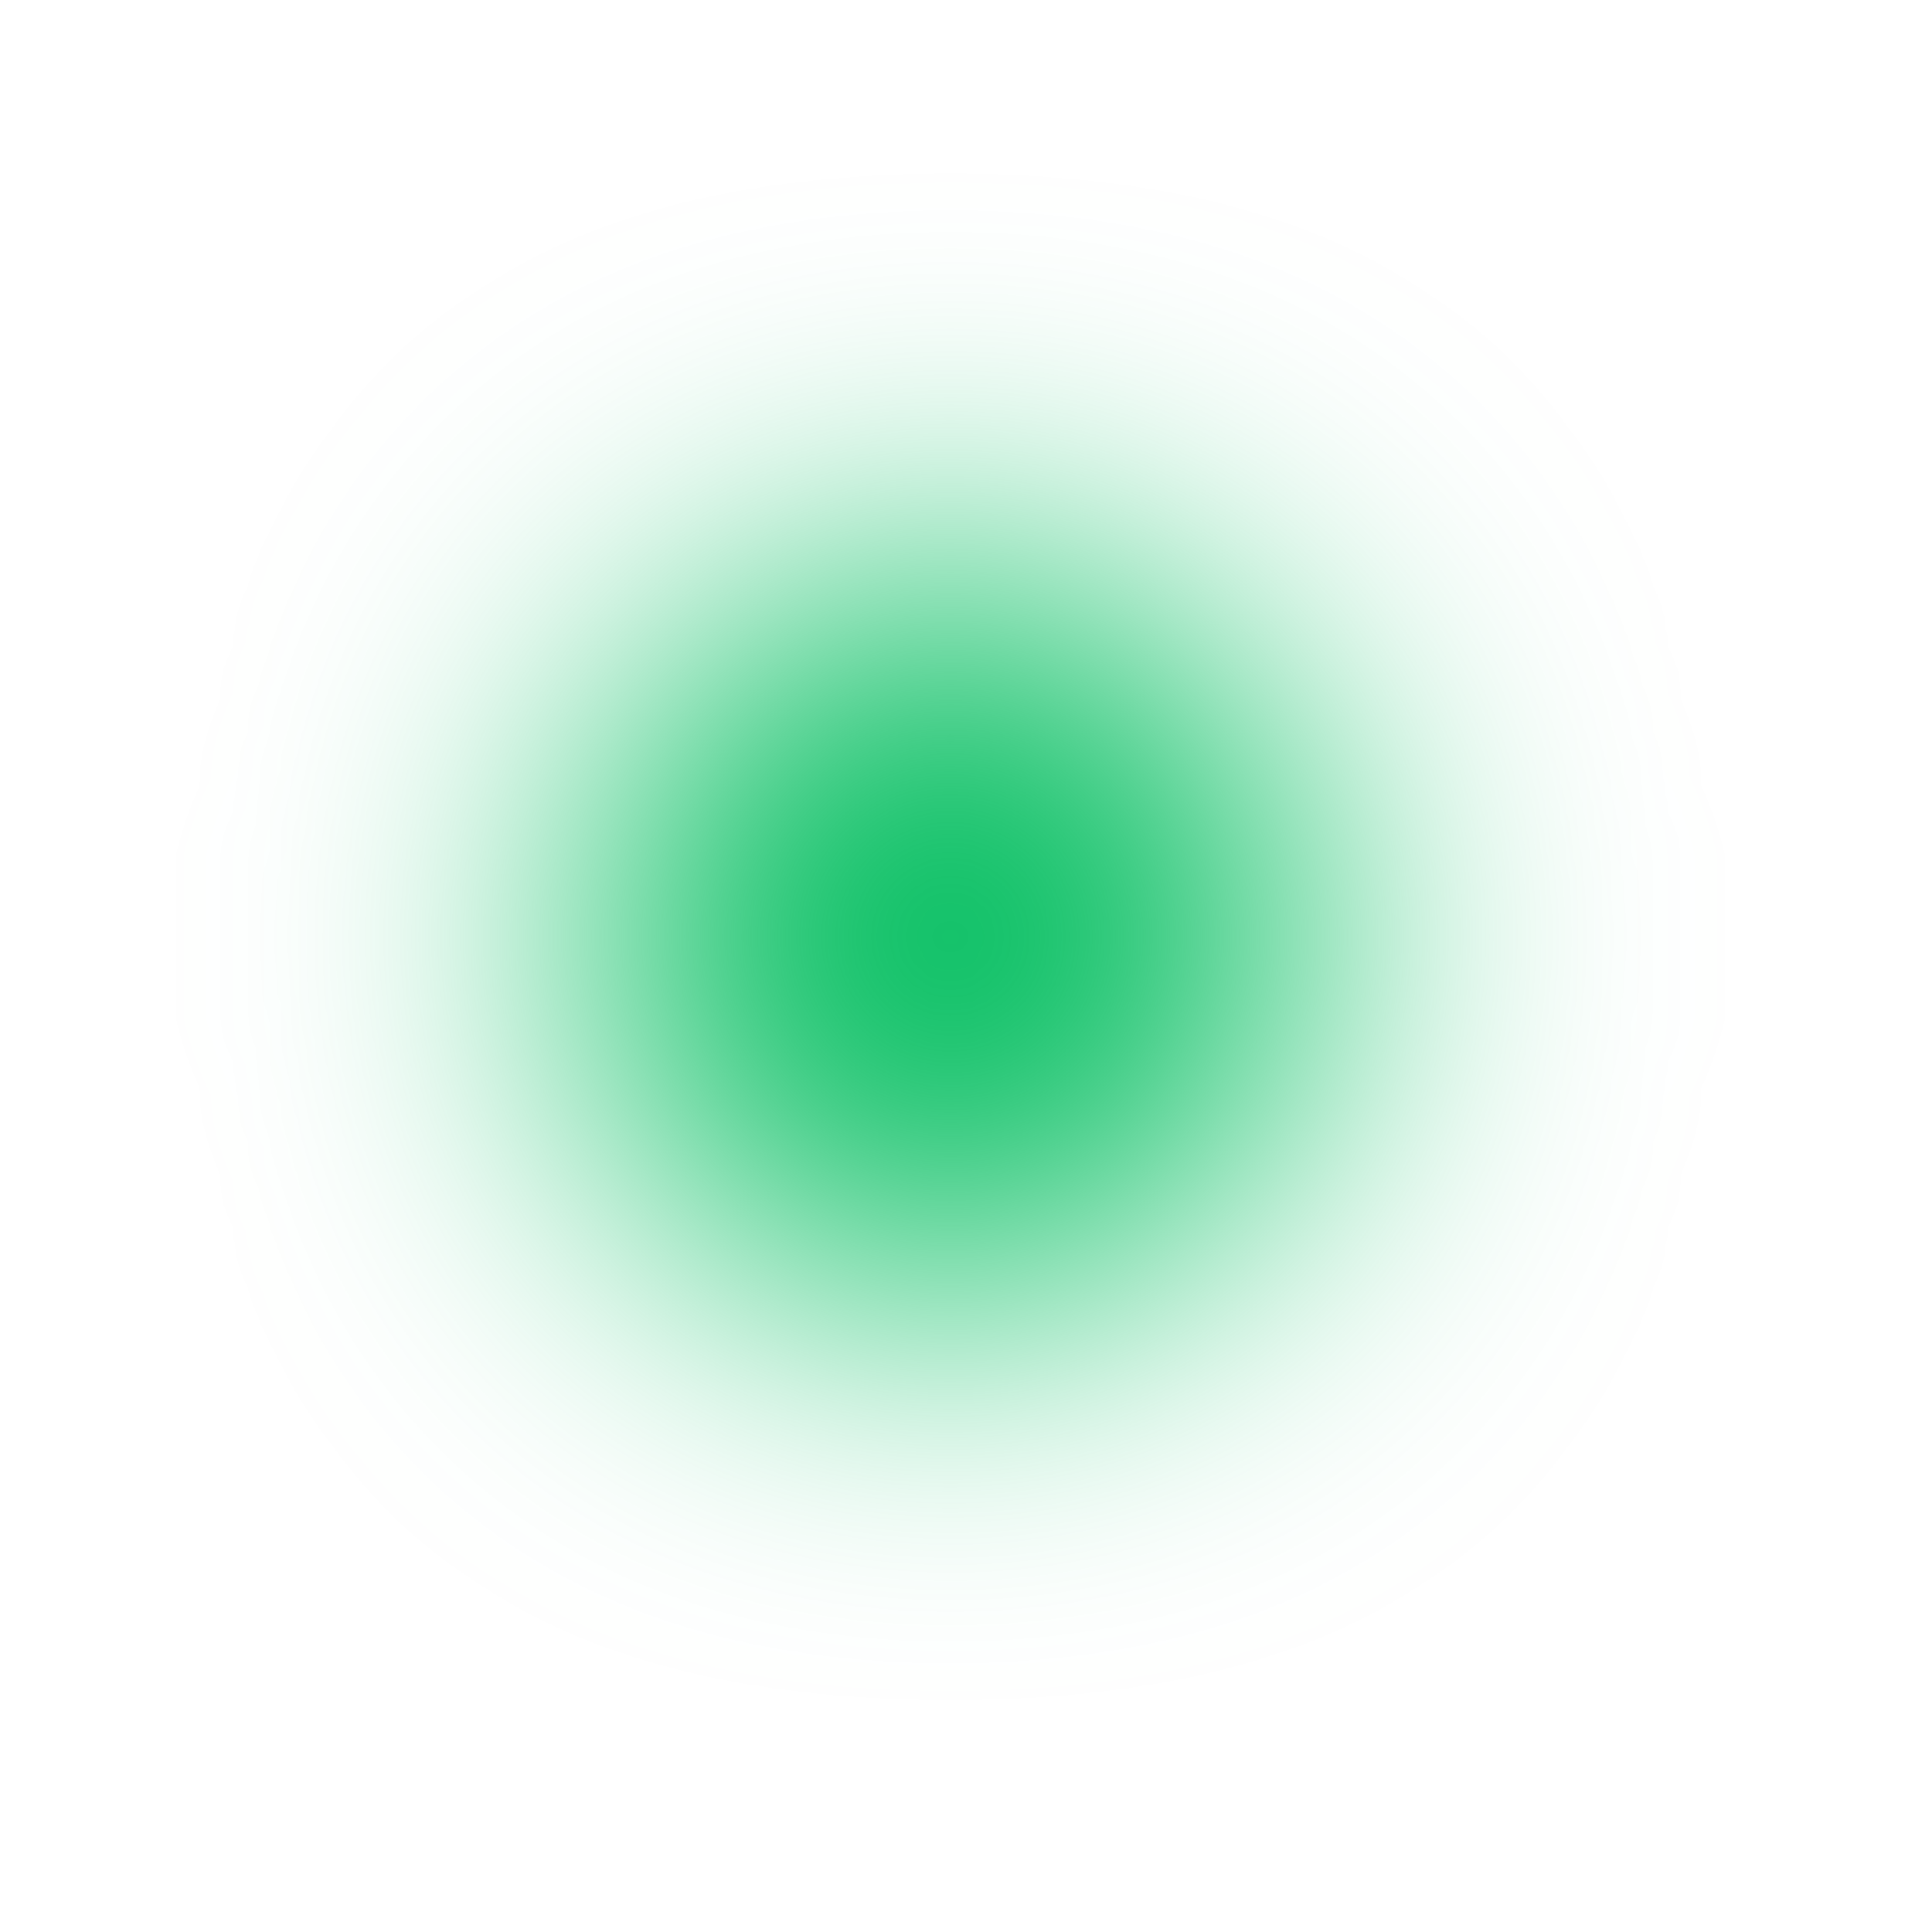
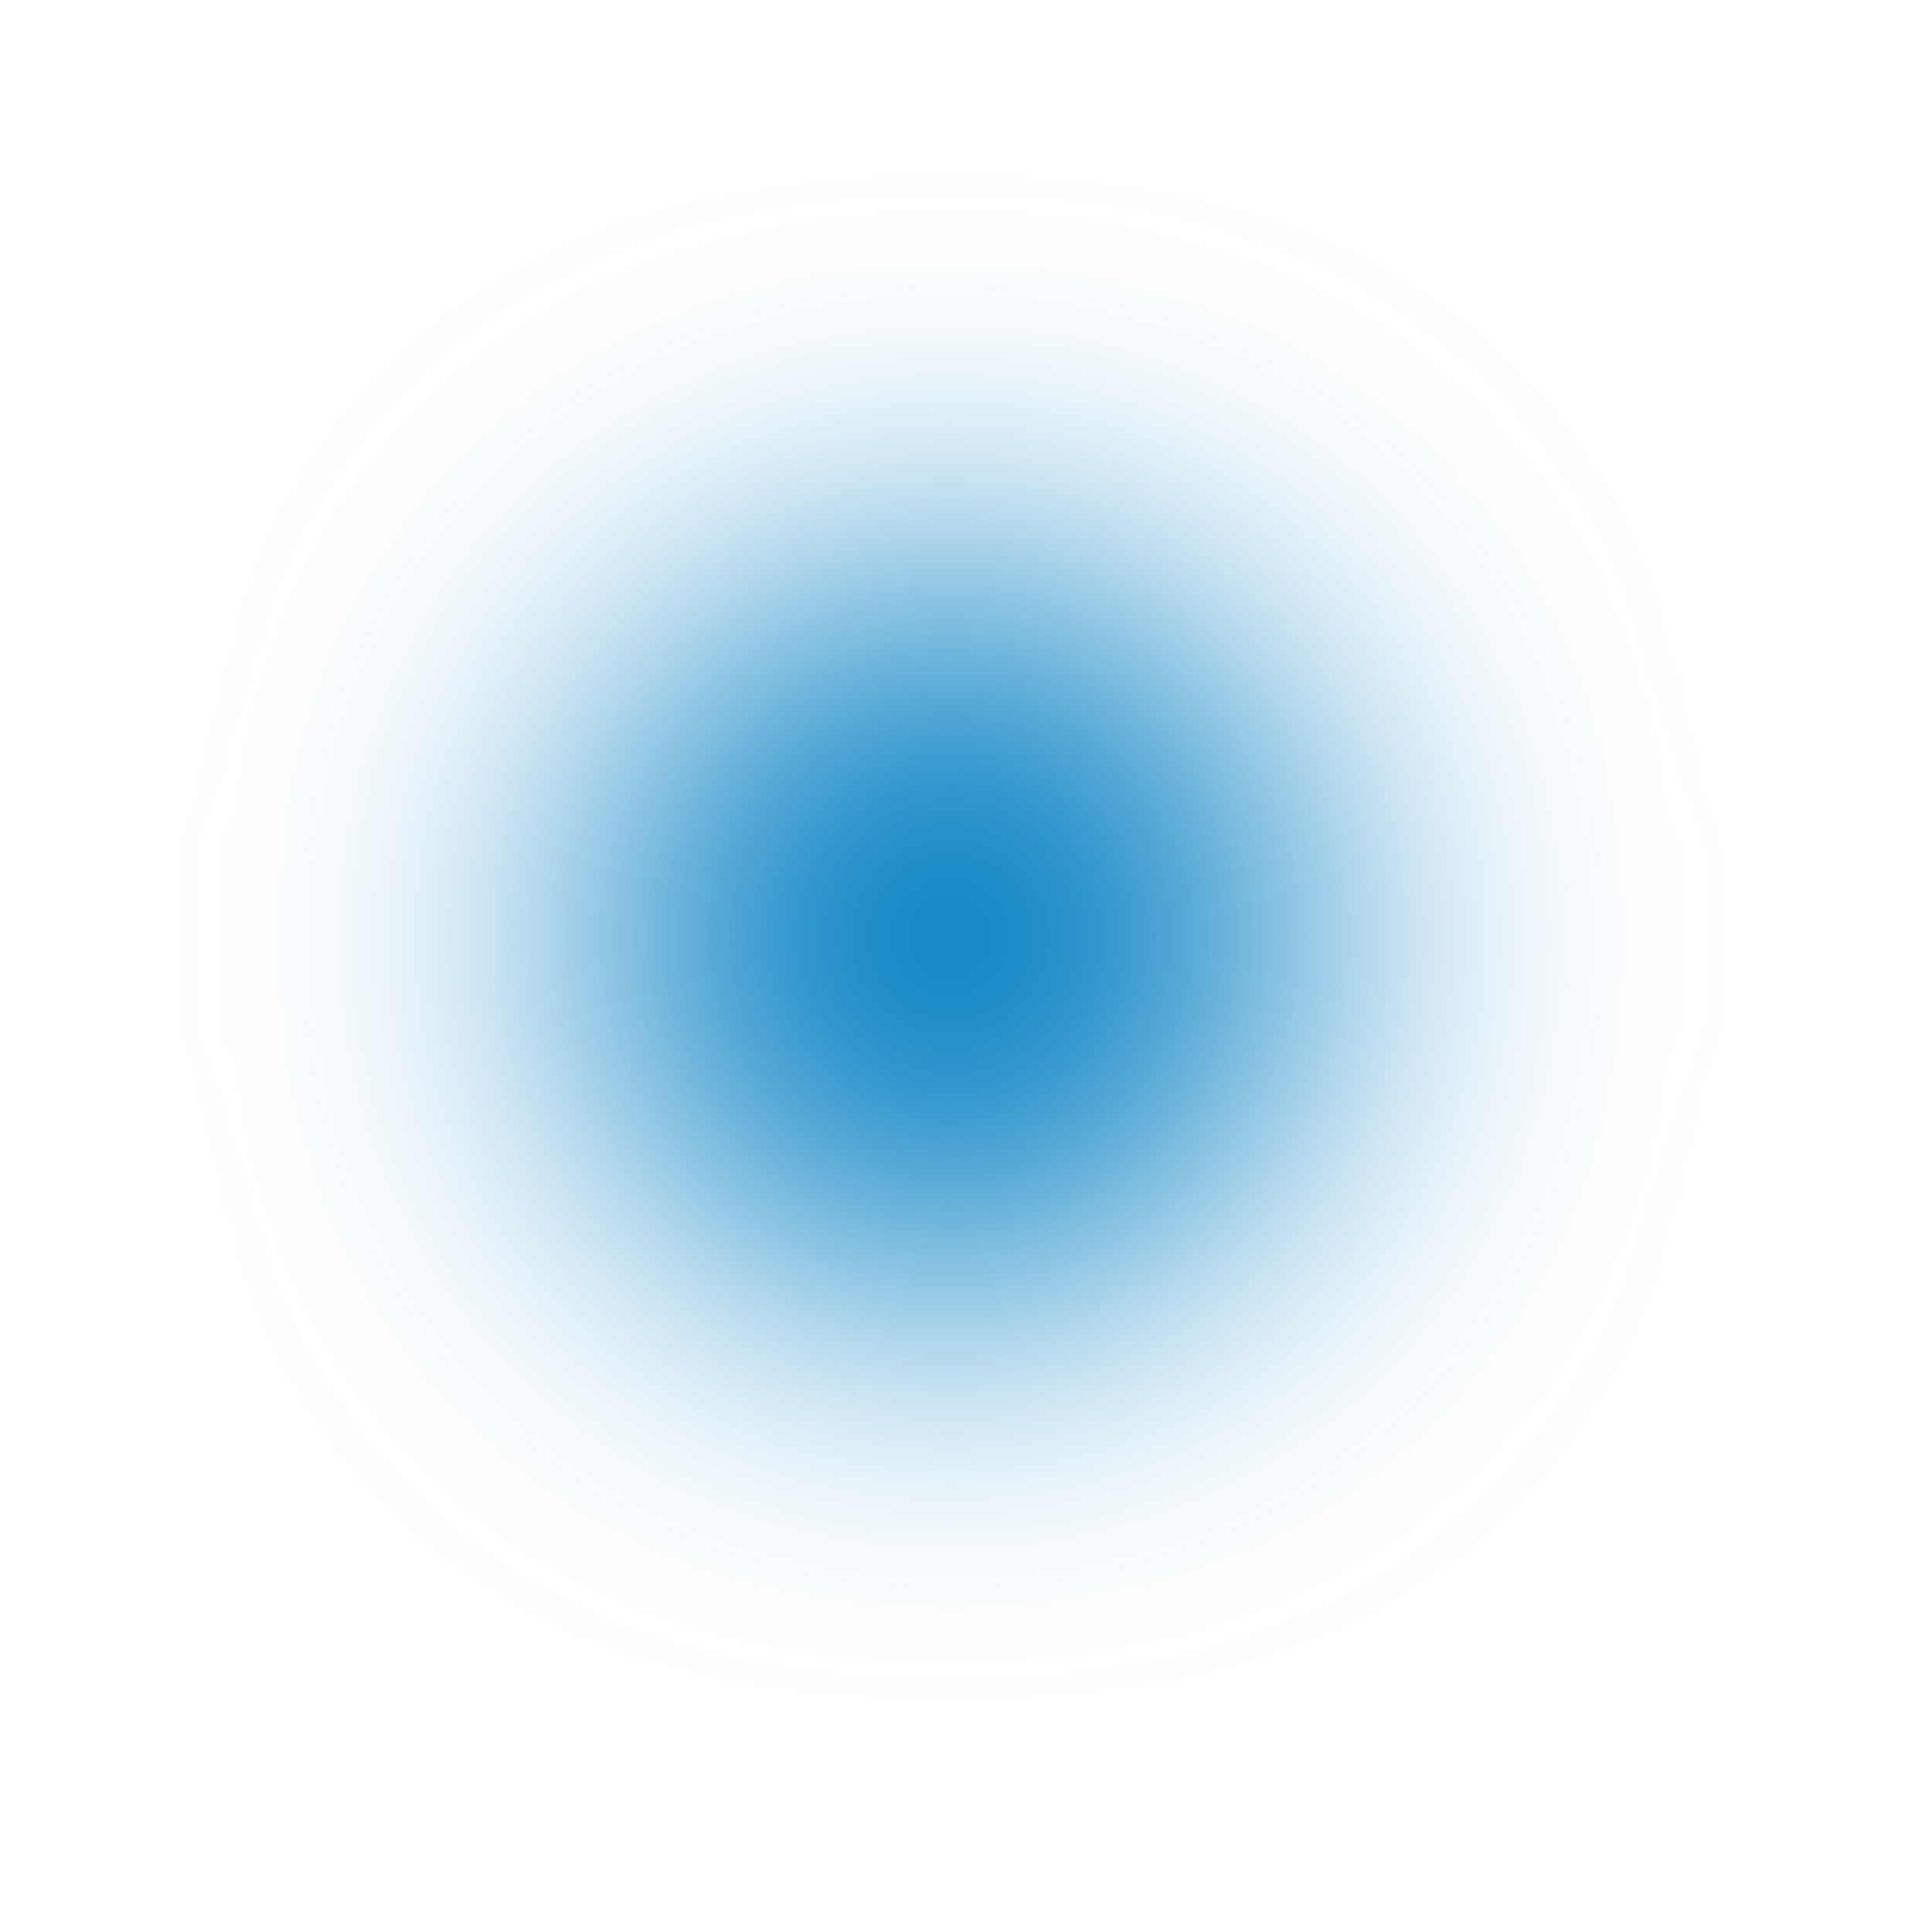
<svg xmlns="http://www.w3.org/2000/svg" version="1.1" viewBox="0 0 800 800">
  <defs>
    <filter id="bbblurry-filter" x="-100%" y="-100%" width="400%" height="400%" filterUnits="objectBoundingBox" primitiveUnits="userSpaceOnUse" color-interpolation-filters="sRGB">
      <feGaussianBlur stdDeviation="73" x="0%" y="0%" width="100%" height="100%" in="SourceGraphic" edgeMode="none" result="blur" />
    </filter>
  </defs>
  <g filter="url(#bbblurry-filter)">
-     <ellipse rx="150" ry="150" cx="393.568" cy="387.918" fill="rgba(0, 189, 93, 1.00)" />
+     <ellipse rx="150" ry="150" cx="393.568" cy="387.918" fill="rgba(3, 127, 194, 1.0)" />
  </g>
</svg>
